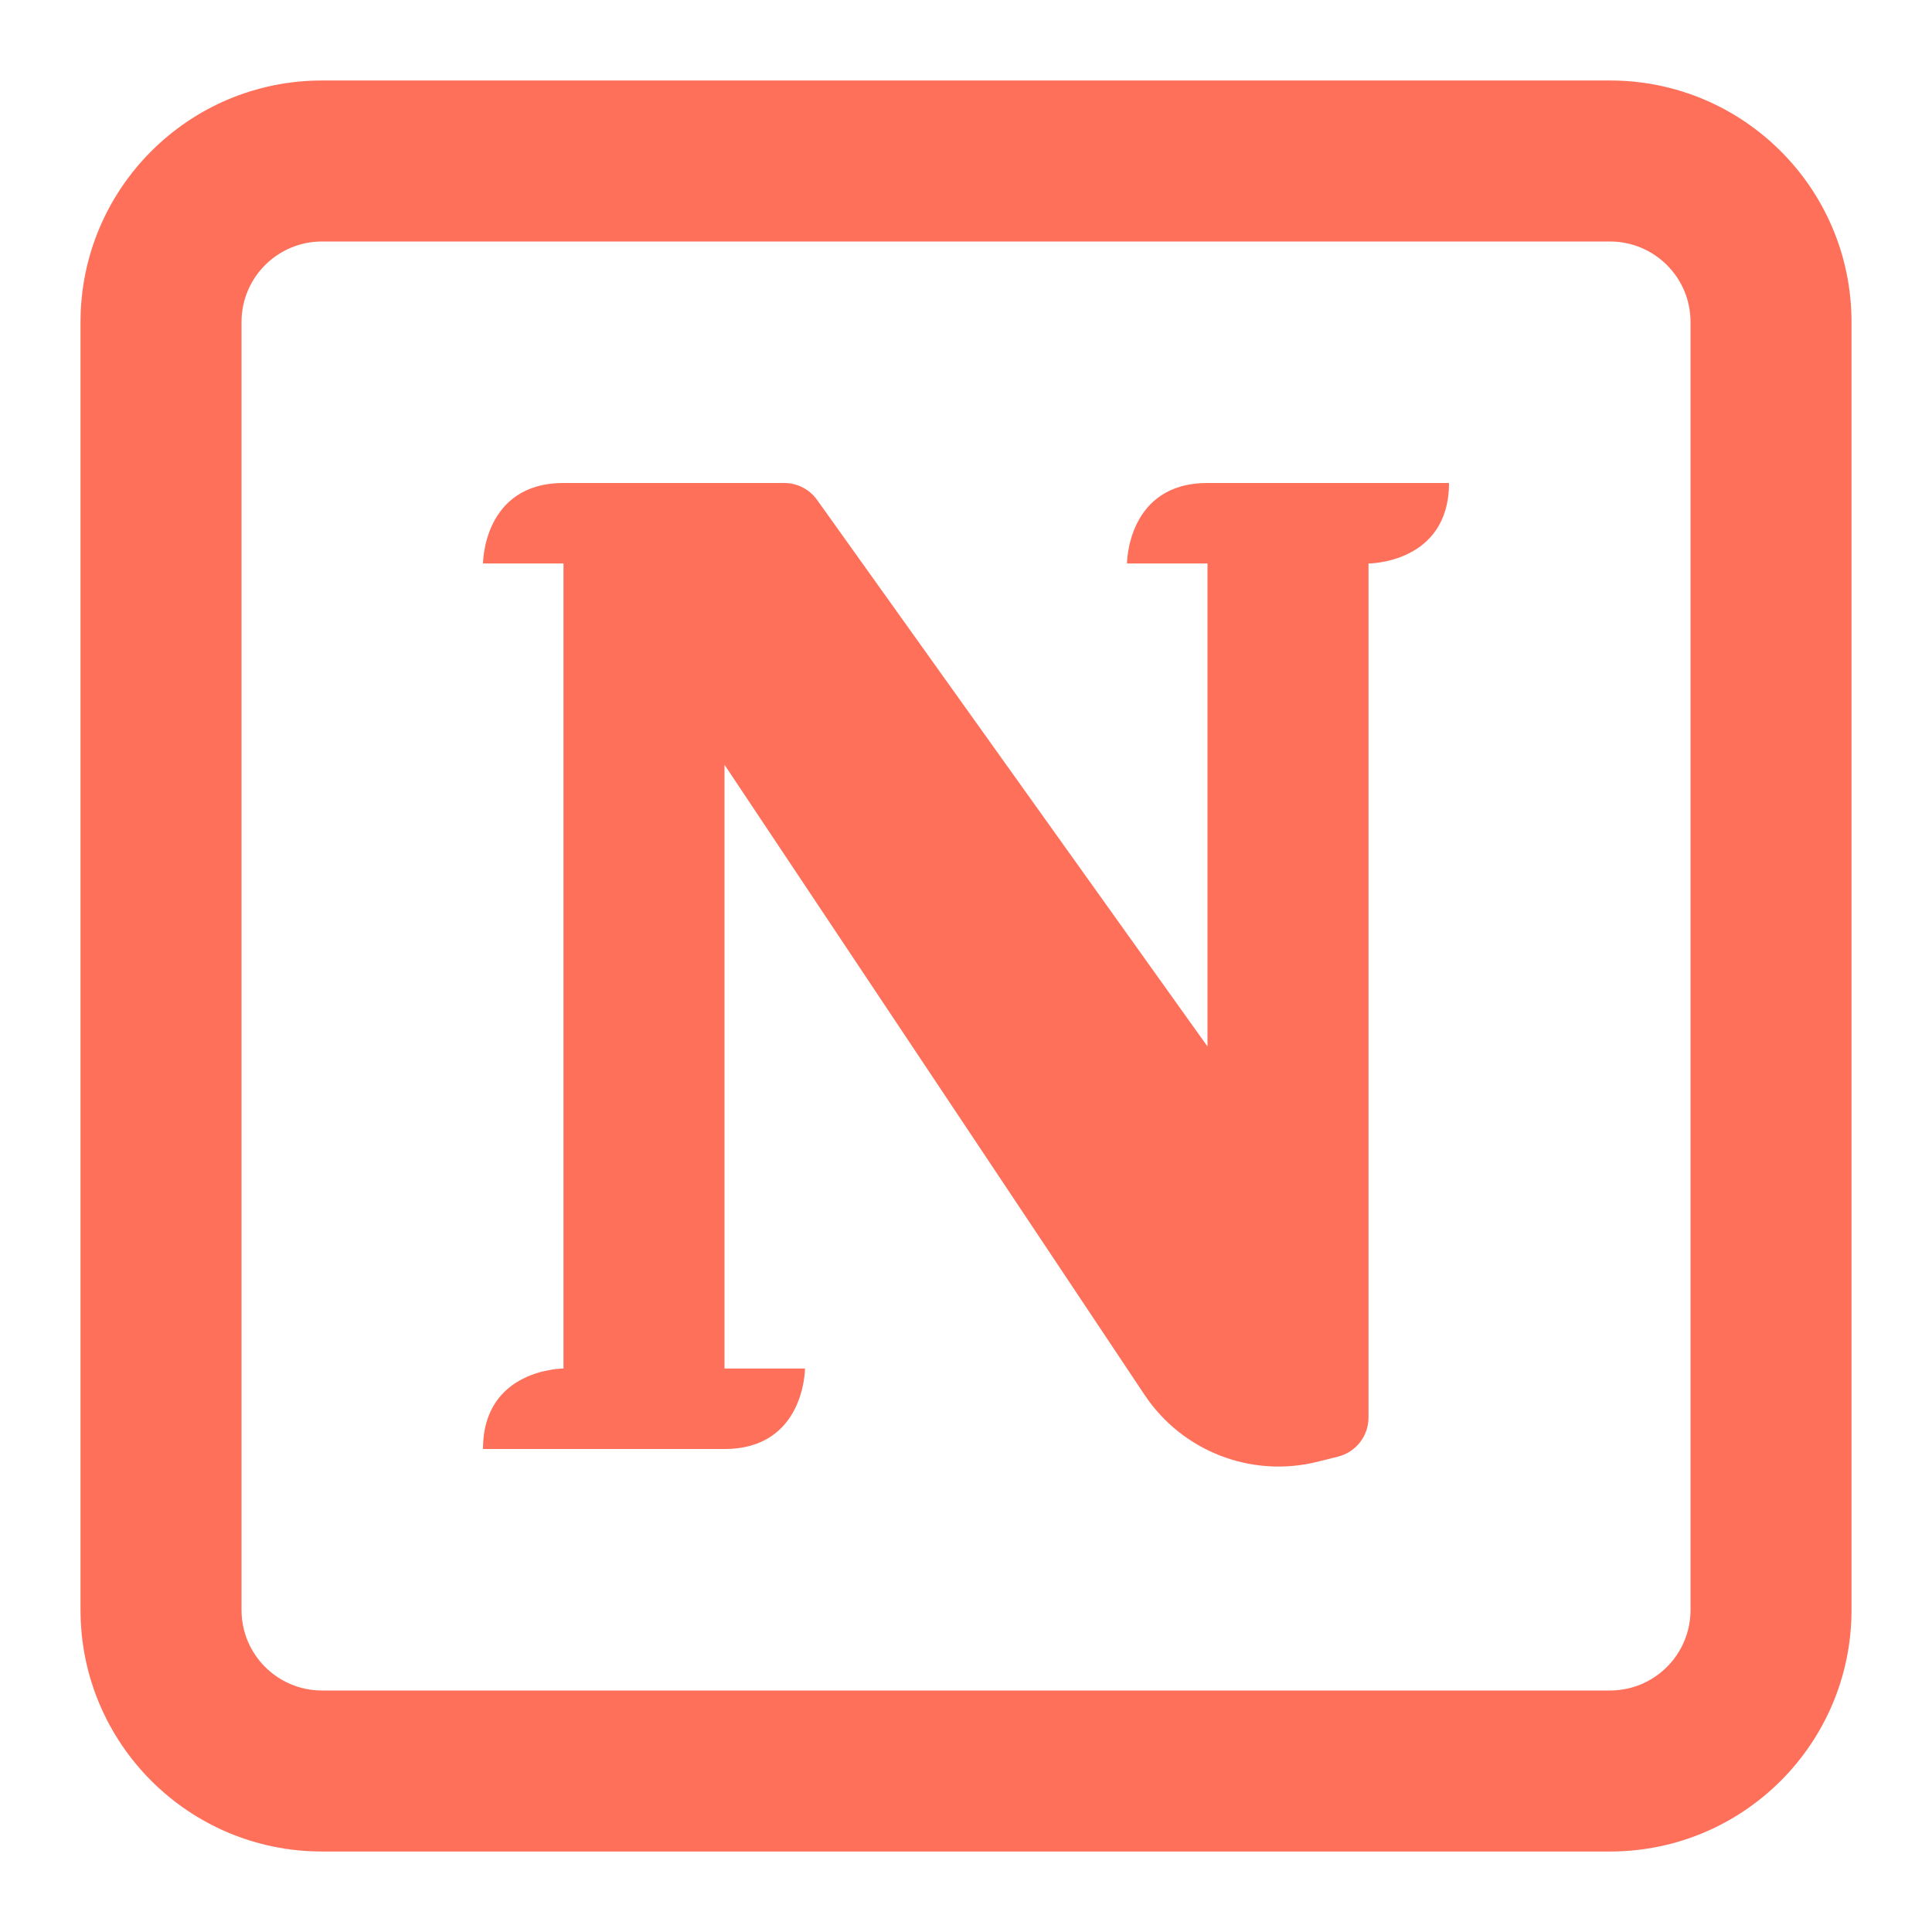
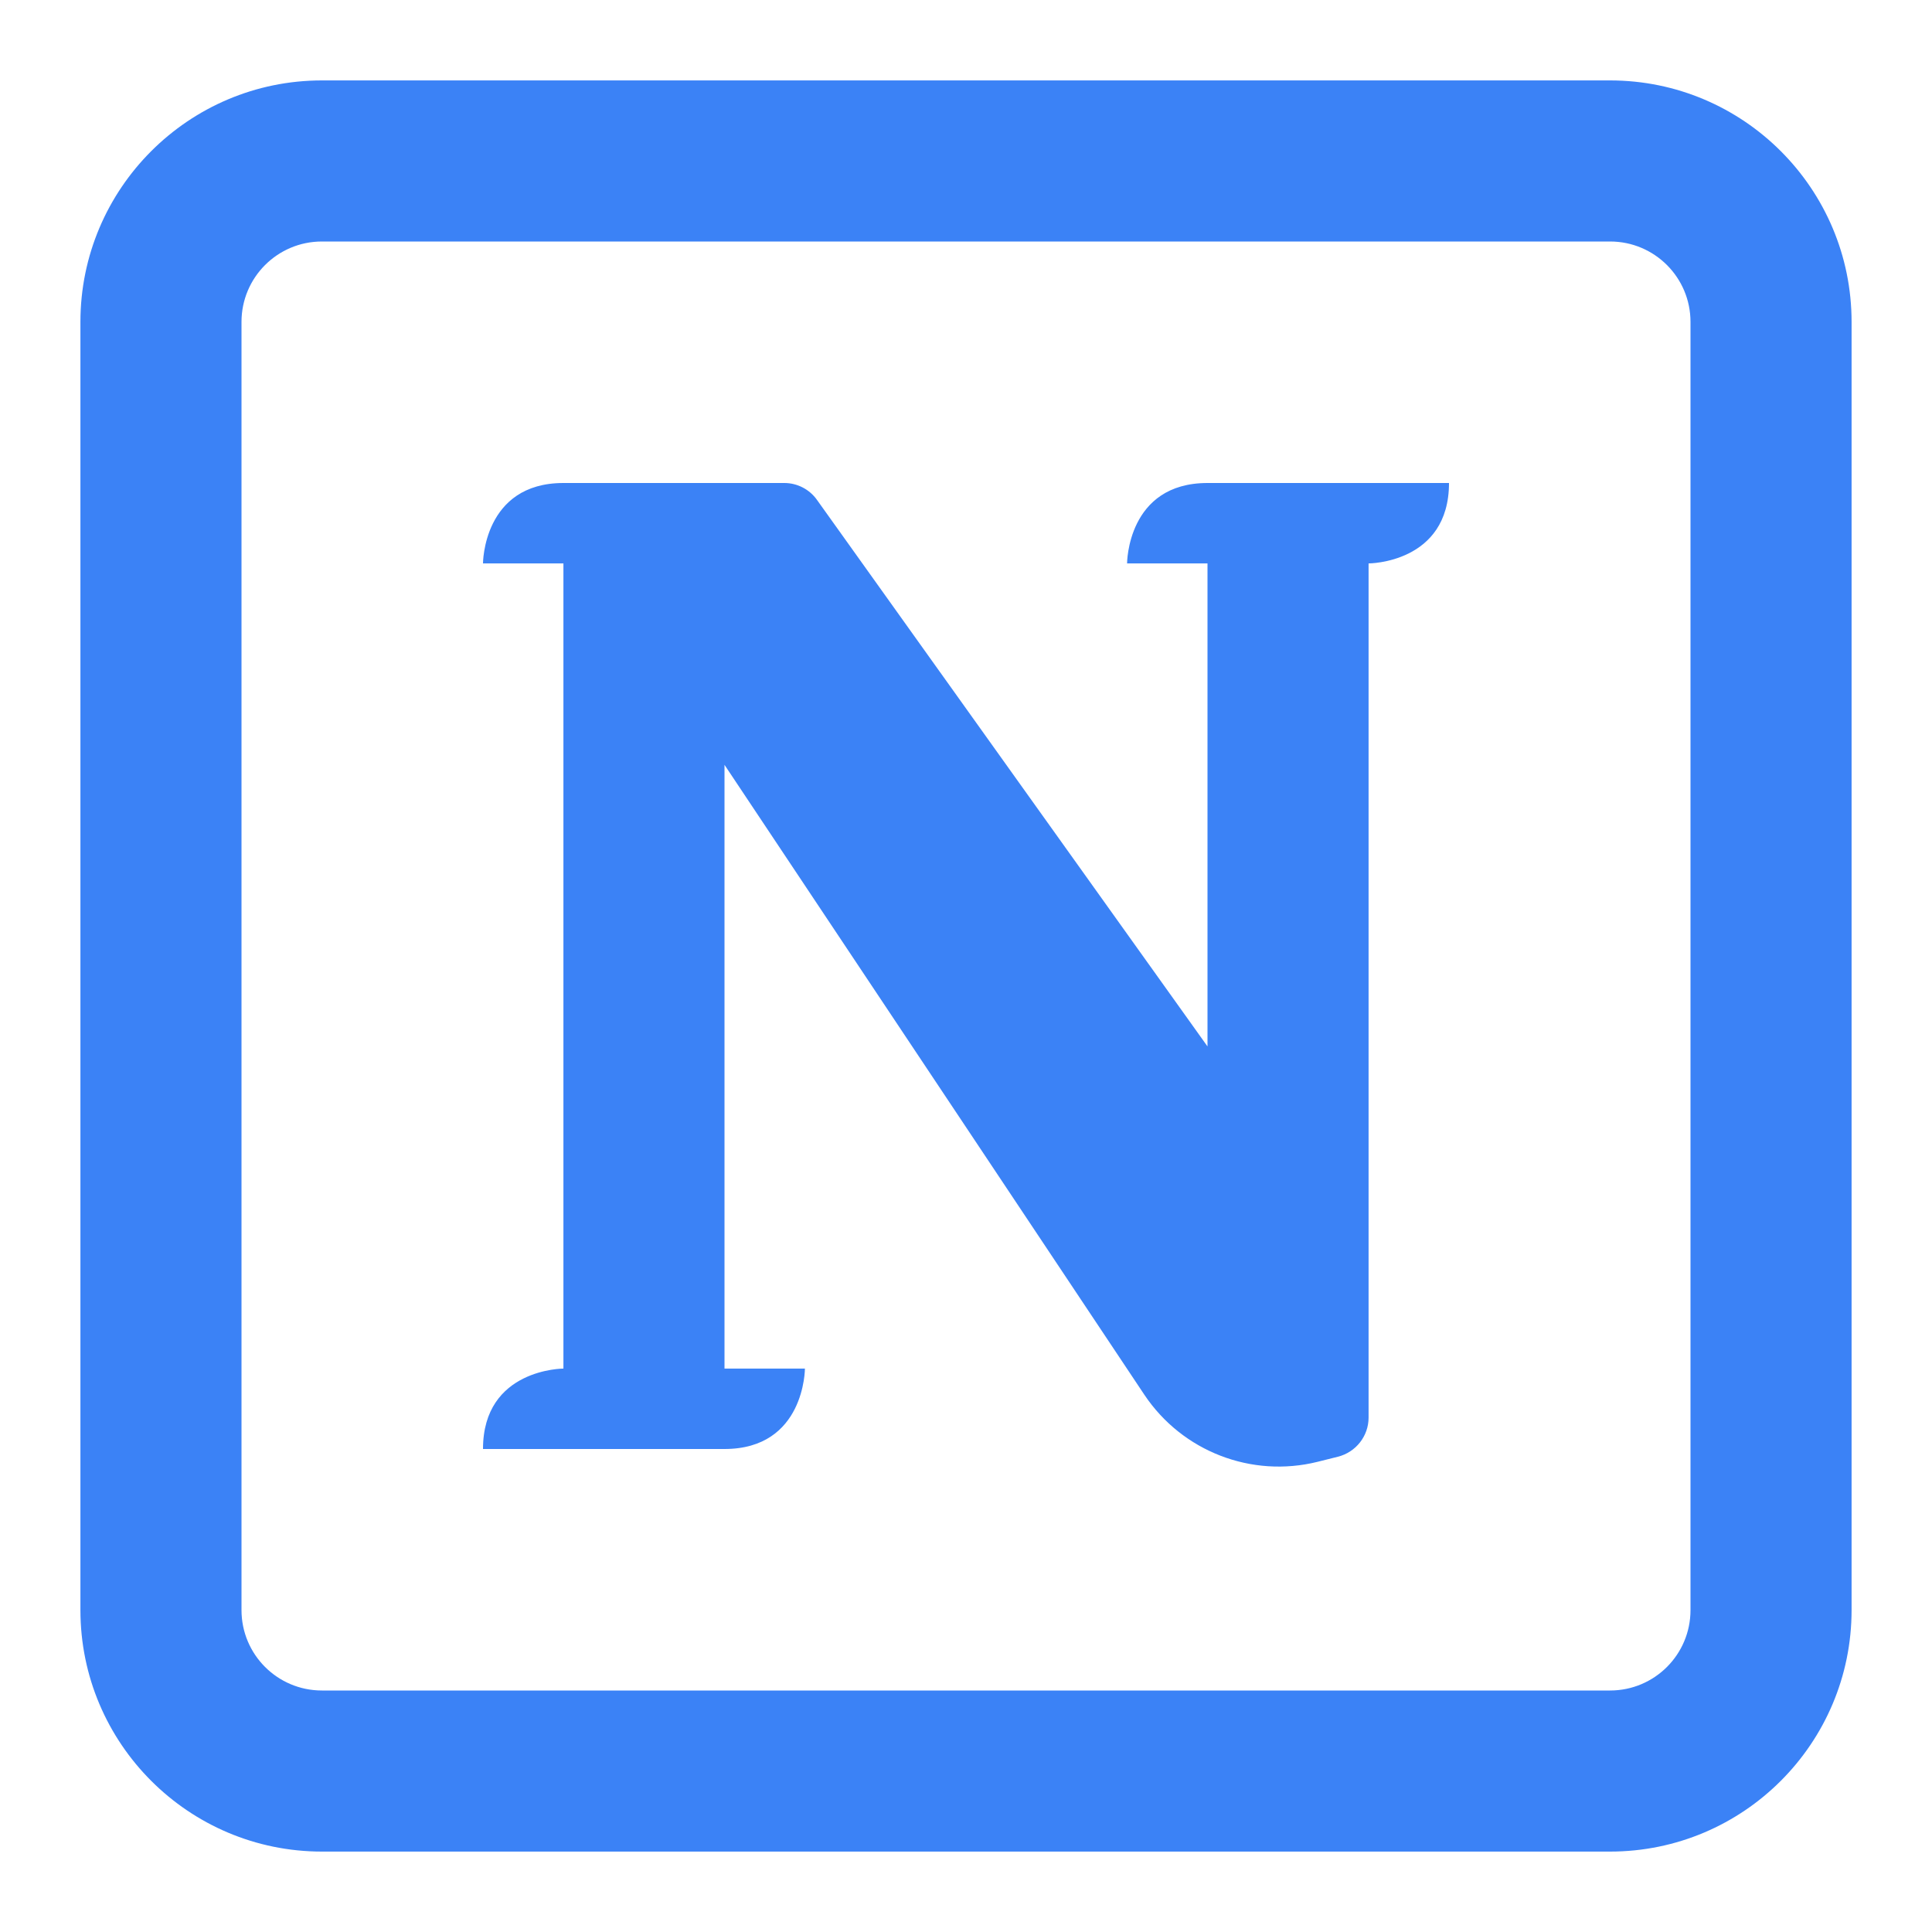
- <svg xmlns="http://www.w3.org/2000/svg" width="80" height="80" viewBox="0 0 80 80" fill="none">
-   <path d="M33.333 56.667H30V31.667L47.394 57.758C48.957 60.102 51.825 61.211 54.558 60.527L55.404 60.316C56.146 60.13 56.667 59.463 56.667 58.699V23.333C56.667 23.333 60 23.333 60 20H50C46.667 20 46.667 23.333 46.667 23.333H50V43.333L33.832 20.698C33.519 20.26 33.014 20 32.476 20H23.333C20 20 20 23.333 20 23.333H23.333V56.667C23.333 56.667 20 56.667 20 60H30C33.333 60 33.333 56.667 33.333 56.667Z" fill="#FE705A" />
-   <path fill-rule="evenodd" clip-rule="evenodd" d="M3.334 13.333C3.334 7.81 7.811 3.333 13.334 3.333H66.667C72.19 3.333 76.667 7.81 76.667 13.333V66.667C76.667 72.19 72.19 76.667 66.667 76.667H13.334C7.811 76.667 3.334 72.19 3.334 66.667V13.333ZM13.334 10H66.667C68.508 10 70.001 11.492 70.001 13.333V66.667C70.001 68.508 68.508 70 66.667 70H13.334C11.493 70 10.001 68.508 10.001 66.667V13.333C10.001 11.492 11.493 10 13.334 10Z" fill="#FE705A" />
+ <svg xmlns="http://www.w3.org/2000/svg" width="80" height="80">
+   <g class="layer">
+     <path d="m33.33,56.67l-3.33,0l0,-25l17.39,26.09c1.57,2.34 4.43,3.45 7.17,2.77l0.84,-0.21c0.75,-0.19 1.27,-0.86 1.27,-1.62l0,-35.37c0,0 3.33,0 3.33,-3.33l-10,0c-3.33,0 -3.33,3.33 -3.33,3.33l3.33,0l0,20l-16.17,-22.63c-0.31,-0.44 -0.82,-0.7 -1.35,-0.7l-9.15,0c-3.33,0 -3.33,3.33 -3.33,3.33l3.33,0l0,33.34c0,0 -3.33,0 -3.33,3.33l10,0c3.33,0 3.33,-3.33 3.33,-3.33z" fill="#3b82f6" id="svg_1" />
+     <path clip-rule="evenodd" d="m3.33,13.33c0,-5.52 4.48,-10 10,-10l53.34,0c5.52,0 10,4.48 10,10l0,53.34c0,5.52 -4.48,10 -10,10l-53.34,0c-5.52,0 -10,-4.48 -10,-10l0,-53.34zm10,-3.33l53.34,0c1.84,0 3.33,1.49 3.33,3.33l0,53.34c0,1.84 -1.49,3.33 -3.33,3.33l-53.34,0c-1.84,0 -3.33,-1.49 -3.33,-3.33l0,-53.34c0,-1.84 1.49,-3.33 3.33,-3.33z" fill="#3b82f6" fill-rule="evenodd" id="svg_2" />
+   </g>
</svg>
